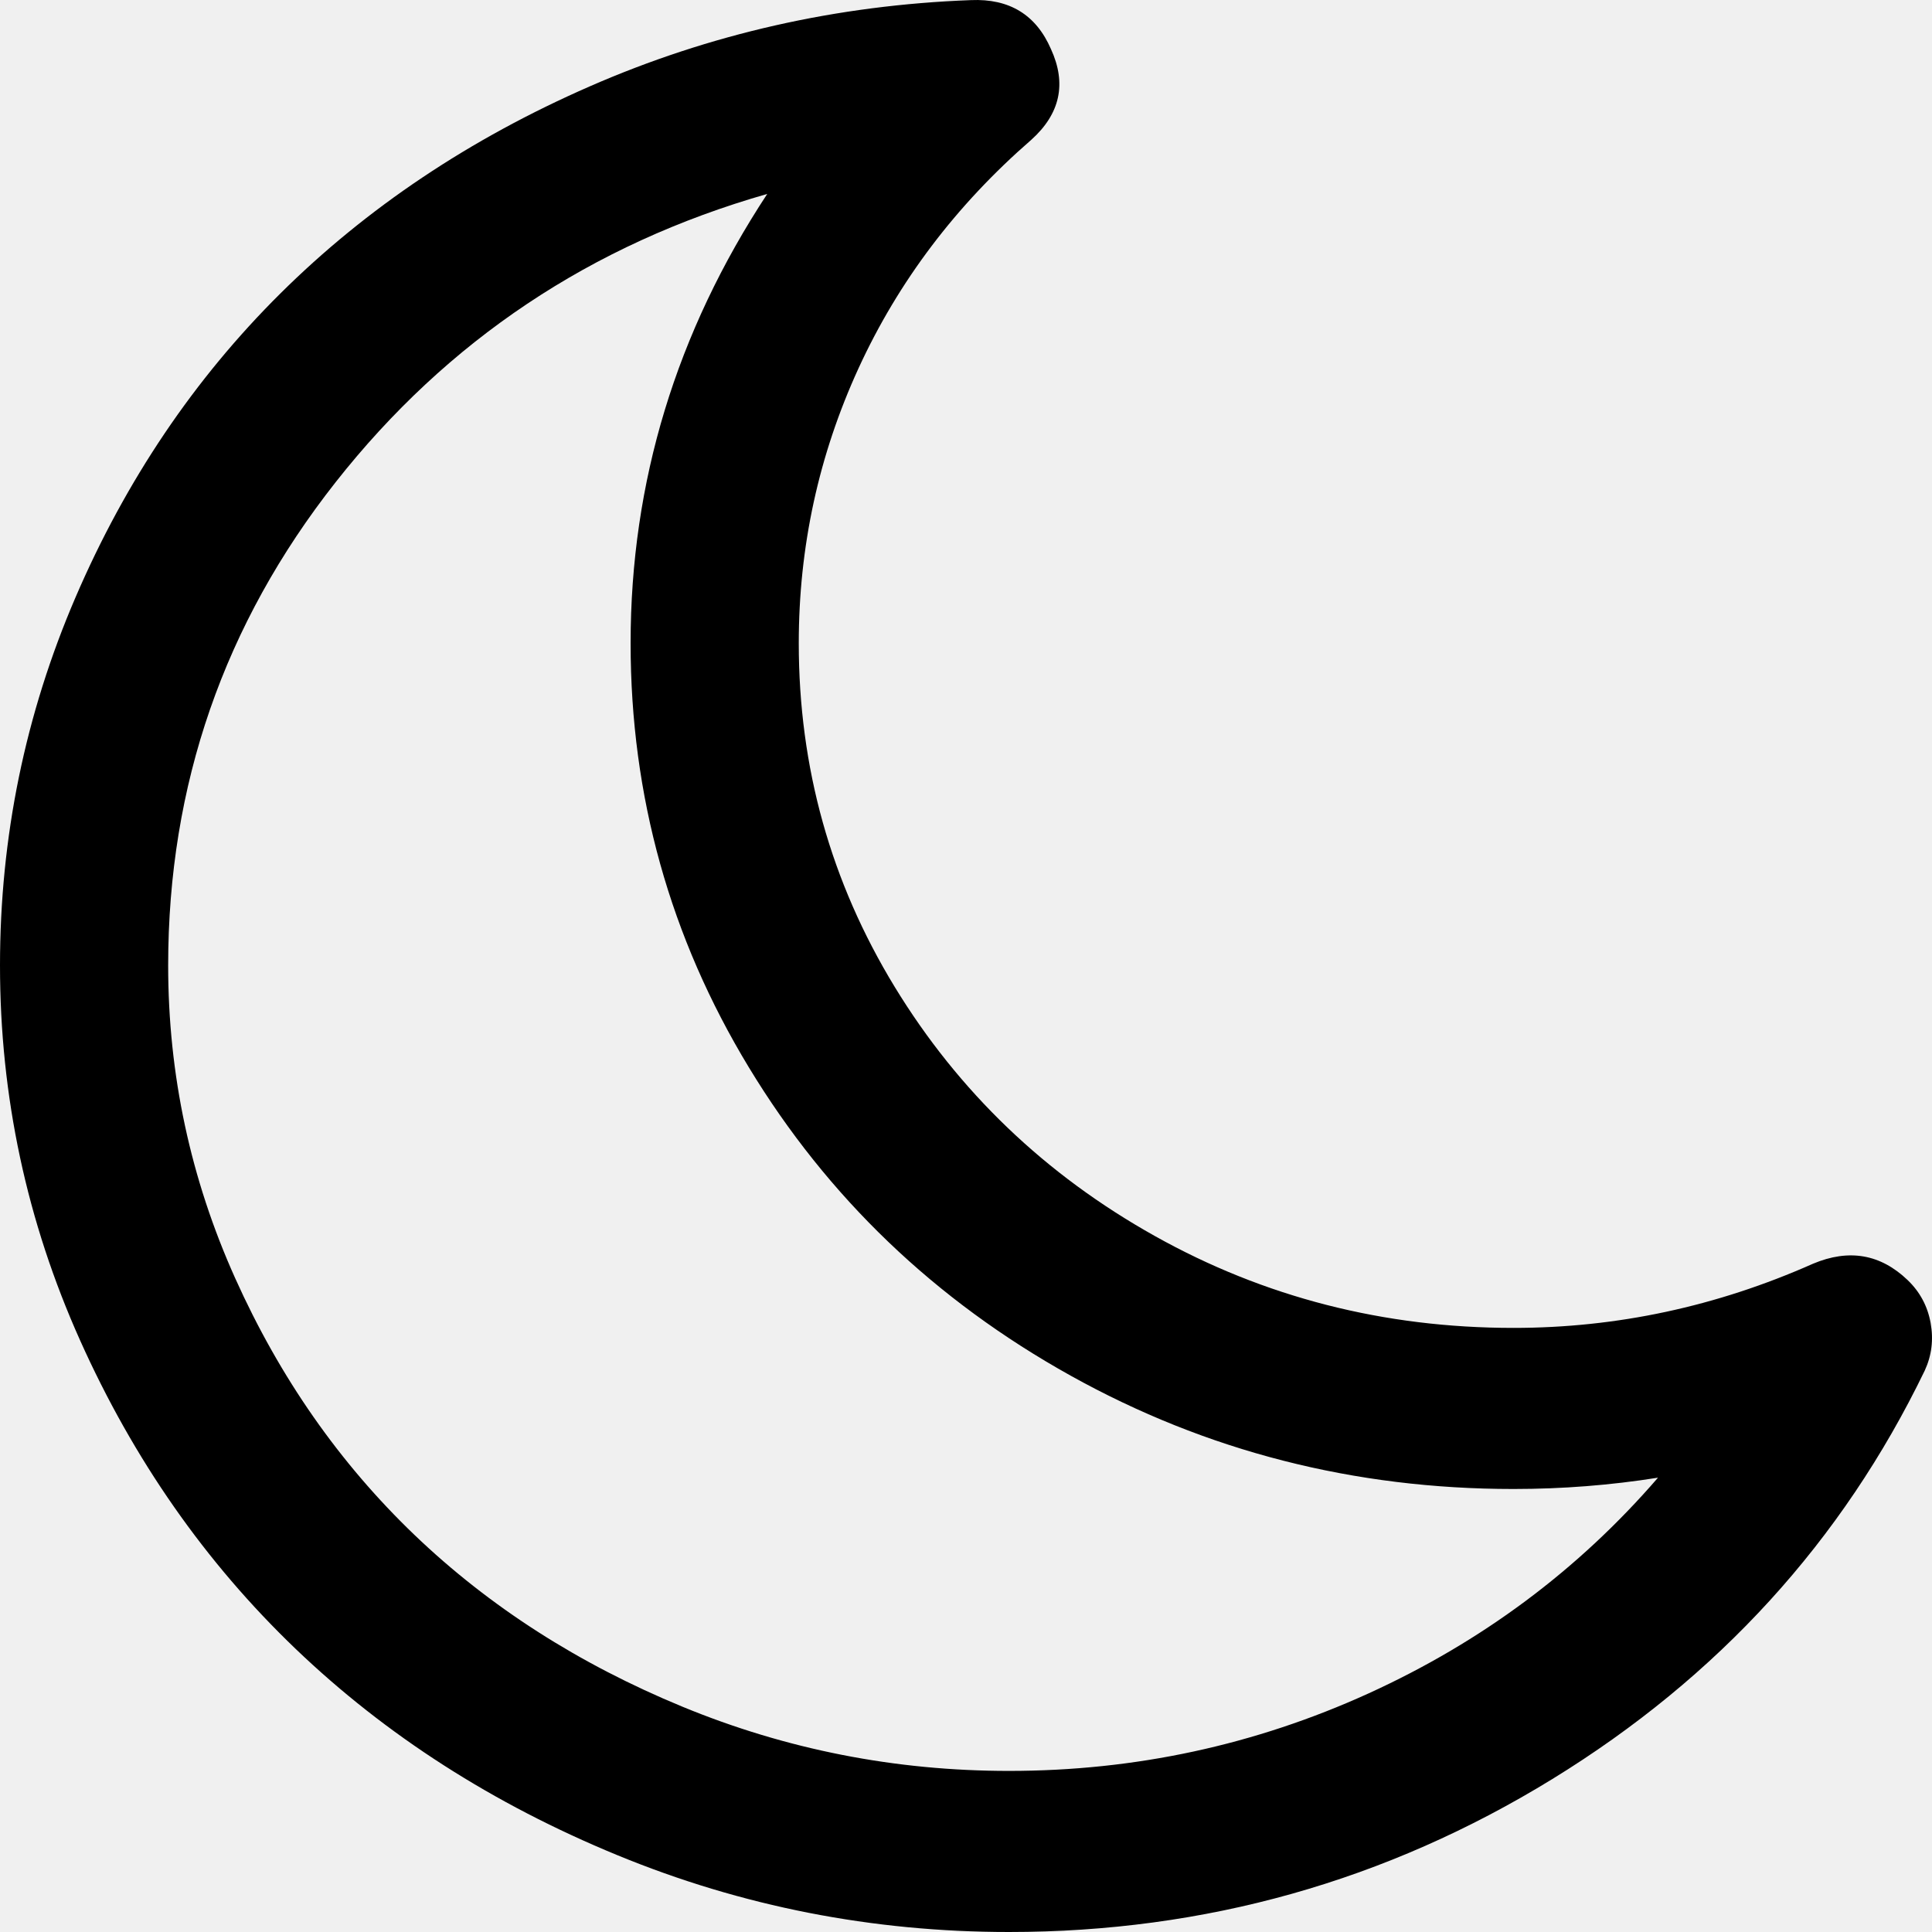
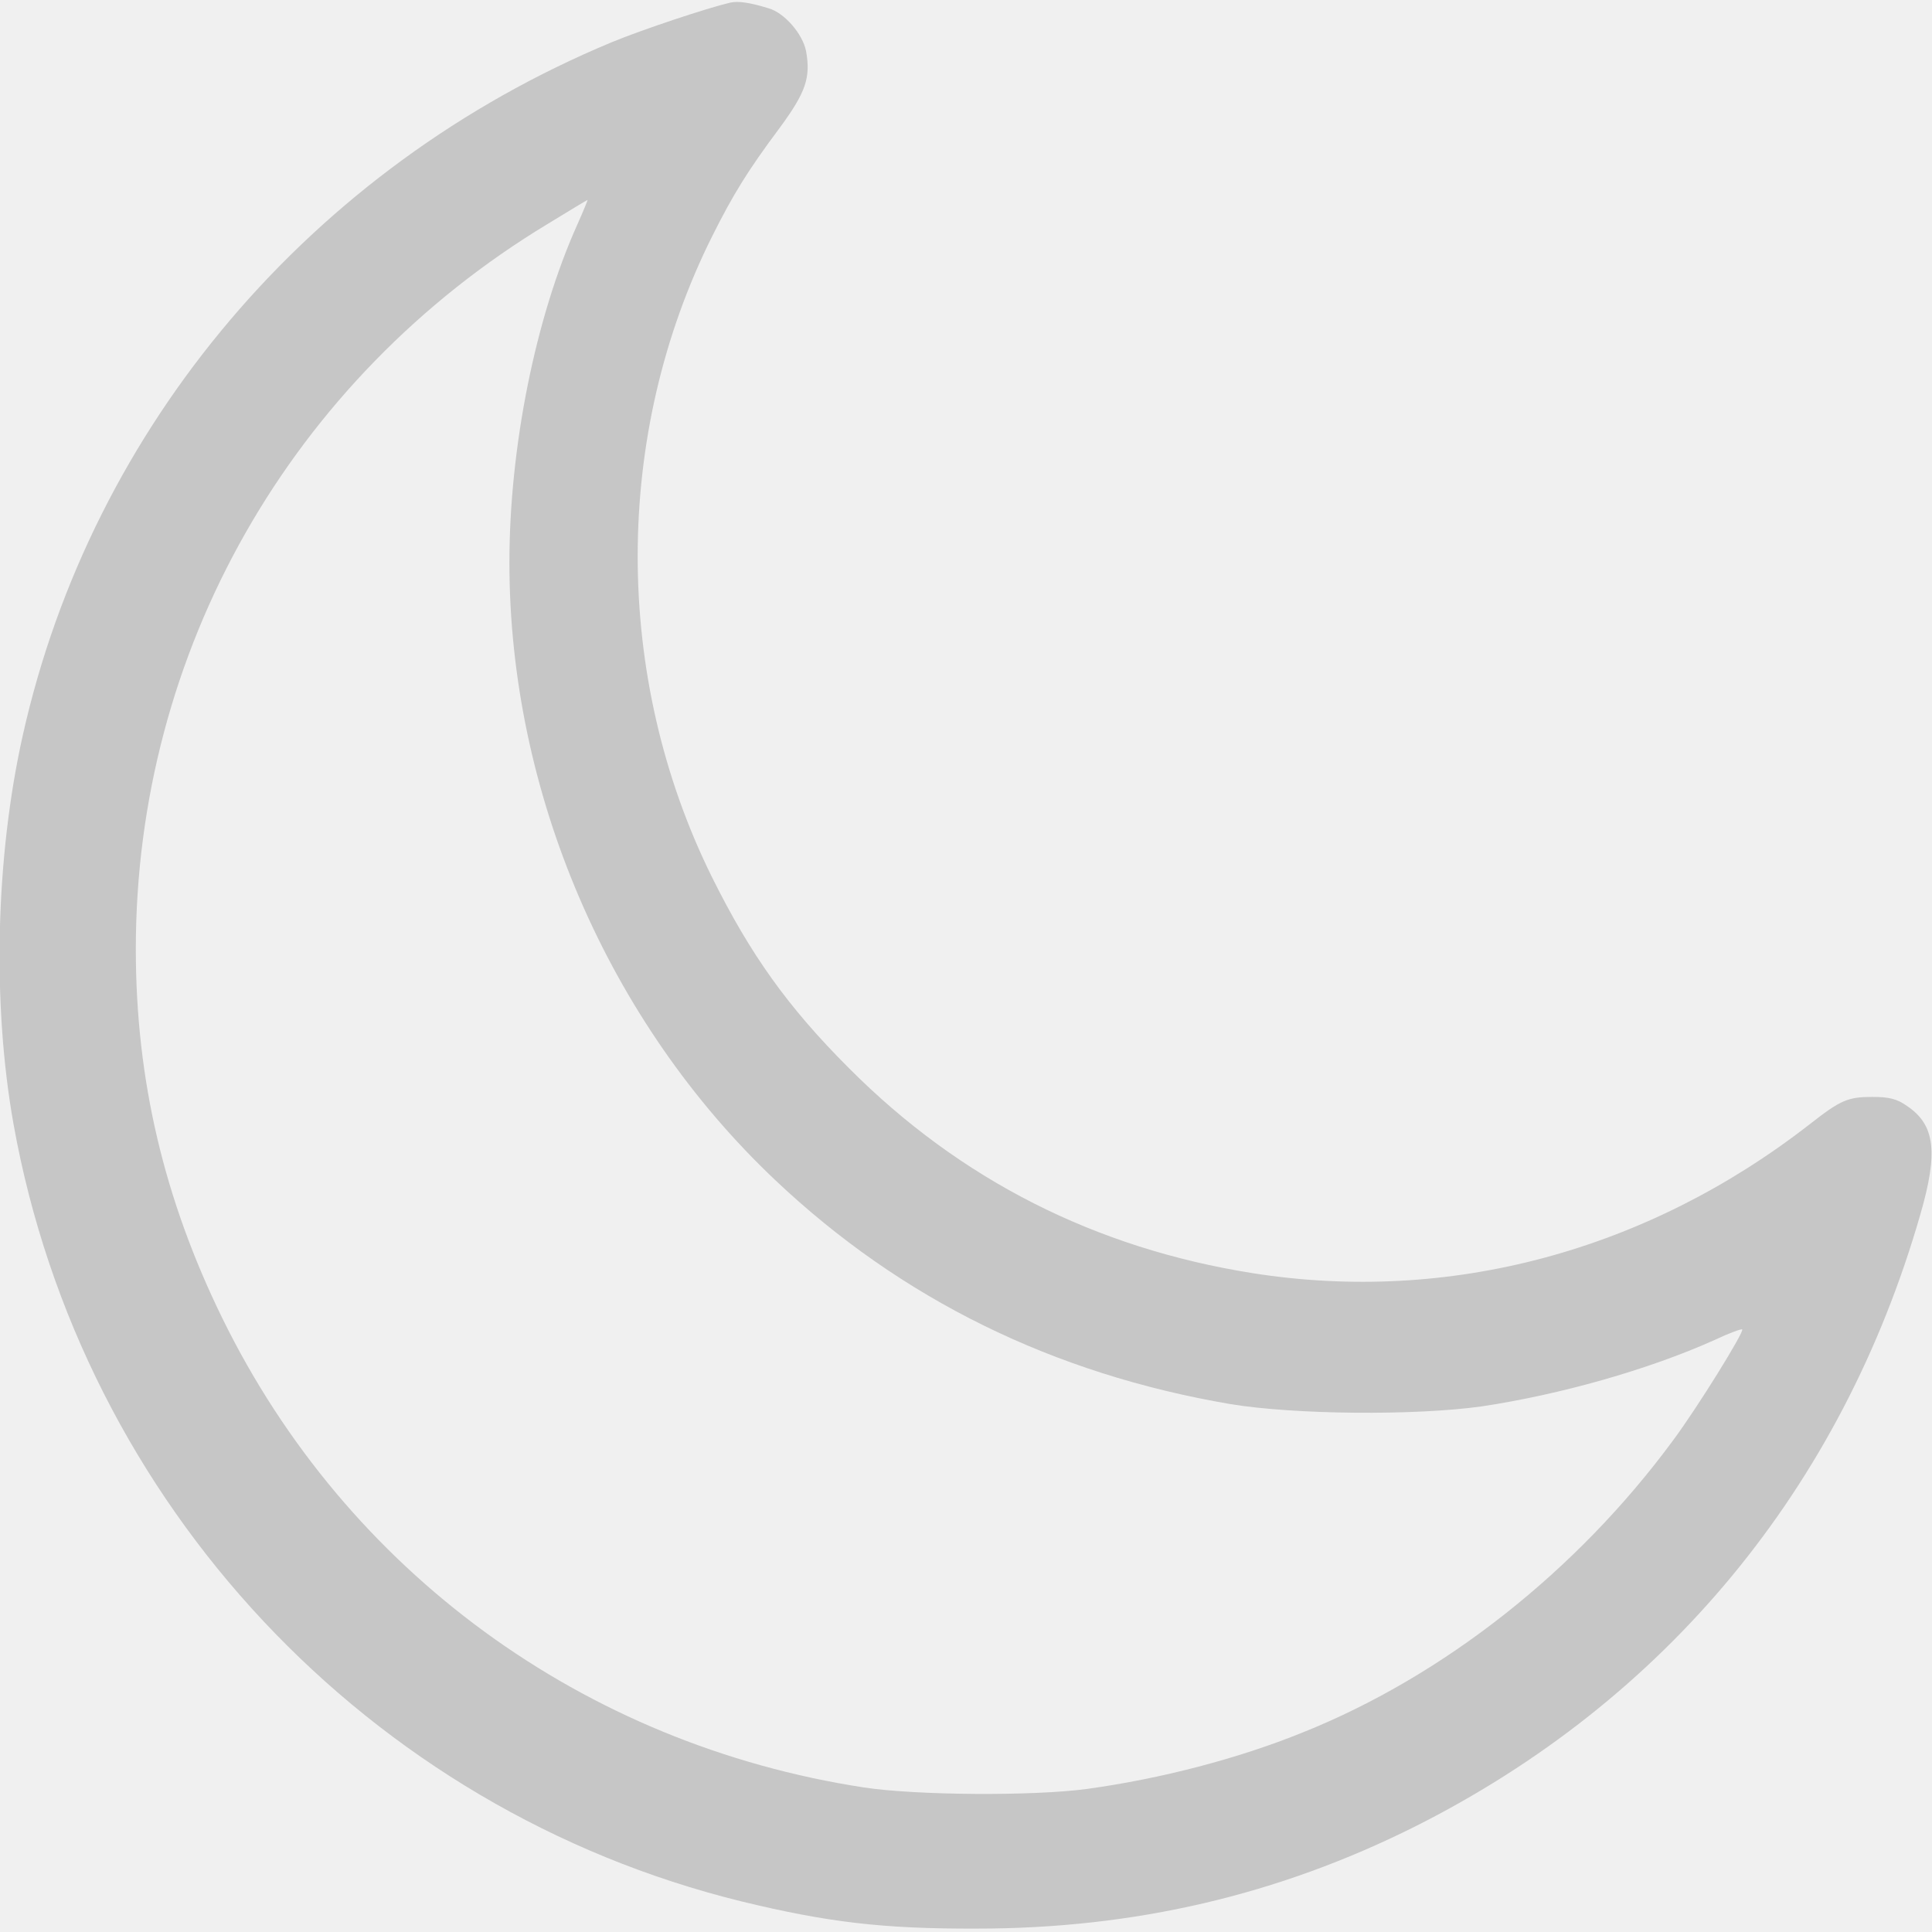
- <svg xmlns="http://www.w3.org/2000/svg" width="50" height="50" viewBox="0 0 50 50" fill="none">
-   <path d="M42.909 38.242C41.685 38.437 40.438 38.535 39.169 38.535C35.043 38.535 31.224 37.558 27.71 35.603C24.197 33.649 21.42 30.989 19.38 27.623C17.34 24.258 16.32 20.599 16.32 16.647C16.32 12.478 17.499 8.602 19.856 5.019C15.3 6.322 11.577 8.808 8.687 12.478C5.797 16.148 4.352 20.317 4.352 24.985C4.352 27.808 4.93 30.506 6.086 33.079C7.242 35.652 8.789 37.867 10.727 39.724C12.665 41.58 14.977 43.062 17.663 44.17C20.349 45.277 23.166 45.831 26.112 45.831C29.377 45.831 32.476 45.163 35.412 43.828C38.347 42.492 40.846 40.63 42.909 38.242ZM49.811 35.473C47.68 39.881 44.467 43.404 40.172 46.043C35.876 48.681 31.19 50 26.112 50C22.576 50 19.199 49.338 15.98 48.013C12.761 46.689 9.985 44.908 7.65 42.672C5.315 40.435 3.457 37.775 2.074 34.691C0.691 31.608 0 28.373 0 24.985C0 21.663 0.652 18.487 1.955 15.458C3.258 12.429 5.026 9.807 7.259 7.592C9.492 5.377 12.161 3.591 15.266 2.234C18.372 0.877 21.658 0.133 25.126 0.003C26.124 -0.04 26.815 0.383 27.2 1.273C27.608 2.164 27.438 2.945 26.69 3.618C24.741 5.312 23.251 7.283 22.219 9.53C21.188 11.778 20.672 14.15 20.672 16.647C20.672 19.861 21.5 22.825 23.154 25.539C24.809 28.253 27.053 30.403 29.887 31.988C32.72 33.573 35.814 34.366 39.169 34.366C41.843 34.366 44.427 33.812 46.921 32.705C47.85 32.314 48.666 32.455 49.369 33.128C49.686 33.432 49.885 33.801 49.964 34.236C50.043 34.67 49.992 35.082 49.811 35.473Z" fill="black" />
+ <svg xmlns="http://www.w3.org/2000/svg" width="30" height="30" viewBox="0 0 30 30" fill="none">
+   <g clip-path="url(#clip0_2061_563)">
+     <path d="M11.338 0.041C10.986 0.123 9.979 0.457 9.498 0.656C4.834 2.596 1.424 6.615 0.352 11.426C-0.07 13.318 -0.123 15.592 0.211 17.461C1.271 23.355 5.719 28.102 11.514 29.525C12.844 29.848 13.705 29.953 15.176 29.947C17.613 29.947 19.846 29.426 21.967 28.365C25.863 26.408 28.6 23.098 29.818 18.861C30.1 17.889 30.047 17.467 29.613 17.174C29.455 17.062 29.332 17.033 29.074 17.033C28.693 17.033 28.582 17.08 28.096 17.461C25.564 19.43 22.5 20.25 19.453 19.77C17.01 19.383 14.912 18.322 13.184 16.588C12.234 15.639 11.654 14.824 11.057 13.623C9.516 10.512 9.516 6.75 11.062 3.662C11.379 3.029 11.607 2.654 12.111 1.98C12.51 1.436 12.592 1.207 12.516 0.791C12.463 0.527 12.182 0.199 11.935 0.129C11.648 0.041 11.467 0.012 11.338 0.041ZM8.965 3.486C8.314 4.934 7.91 6.949 7.91 8.736C7.91 12.305 9.439 15.867 12.035 18.322C13.992 20.174 16.354 21.334 19.107 21.803C20.104 21.967 21.973 21.984 23.01 21.838C24.223 21.656 25.594 21.27 26.625 20.807C26.848 20.701 27.041 20.631 27.053 20.643C27.088 20.678 26.355 21.861 25.98 22.365C24.492 24.387 22.424 26.021 20.232 26.9C19.219 27.311 18.023 27.621 16.875 27.779C16.043 27.891 14.232 27.879 13.418 27.756C9.059 27.088 5.385 24.404 3.457 20.479C2.549 18.627 2.109 16.77 2.109 14.736C2.109 10.119 4.512 5.889 8.508 3.475C8.842 3.27 9.117 3.105 9.123 3.105C9.129 3.105 9.059 3.275 8.965 3.486Z" fill="#C6C6C6" />
+   </g>
+   <defs>
+     <clipPath id="clip0_2061_563">
+       <rect width="30" height="30" fill="white" />
+     </clipPath>
+   </defs>
</svg>
